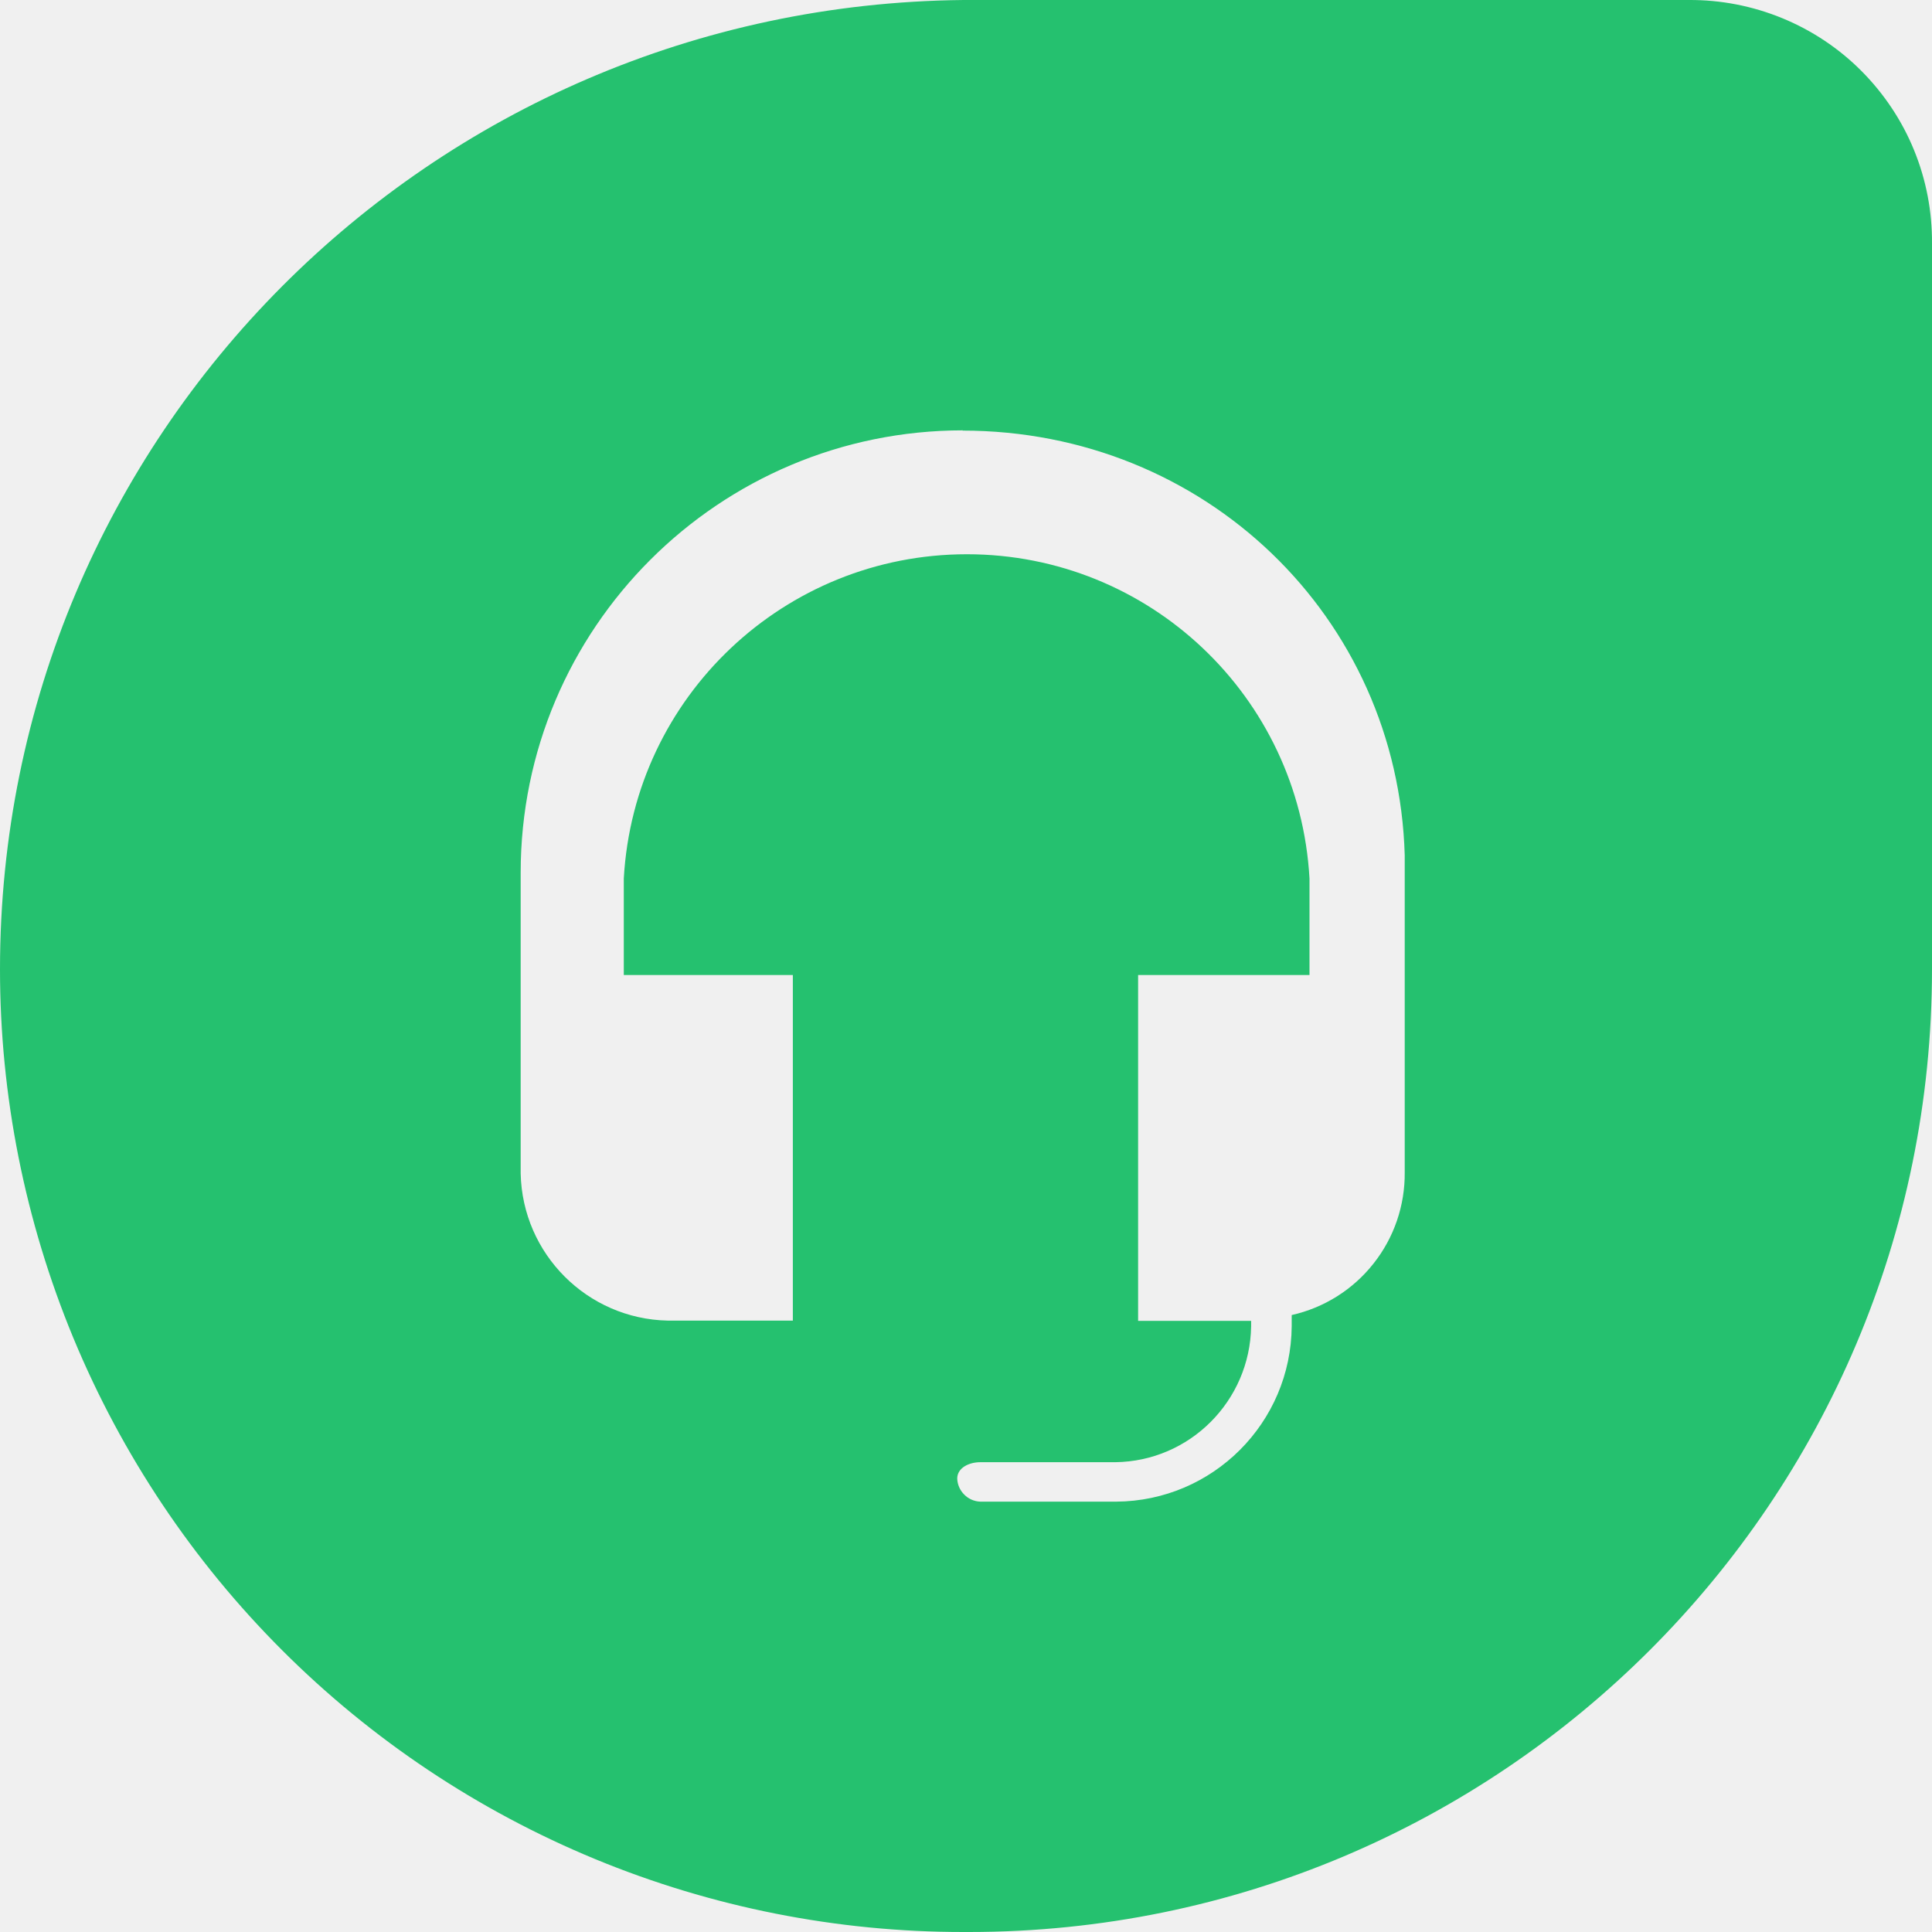
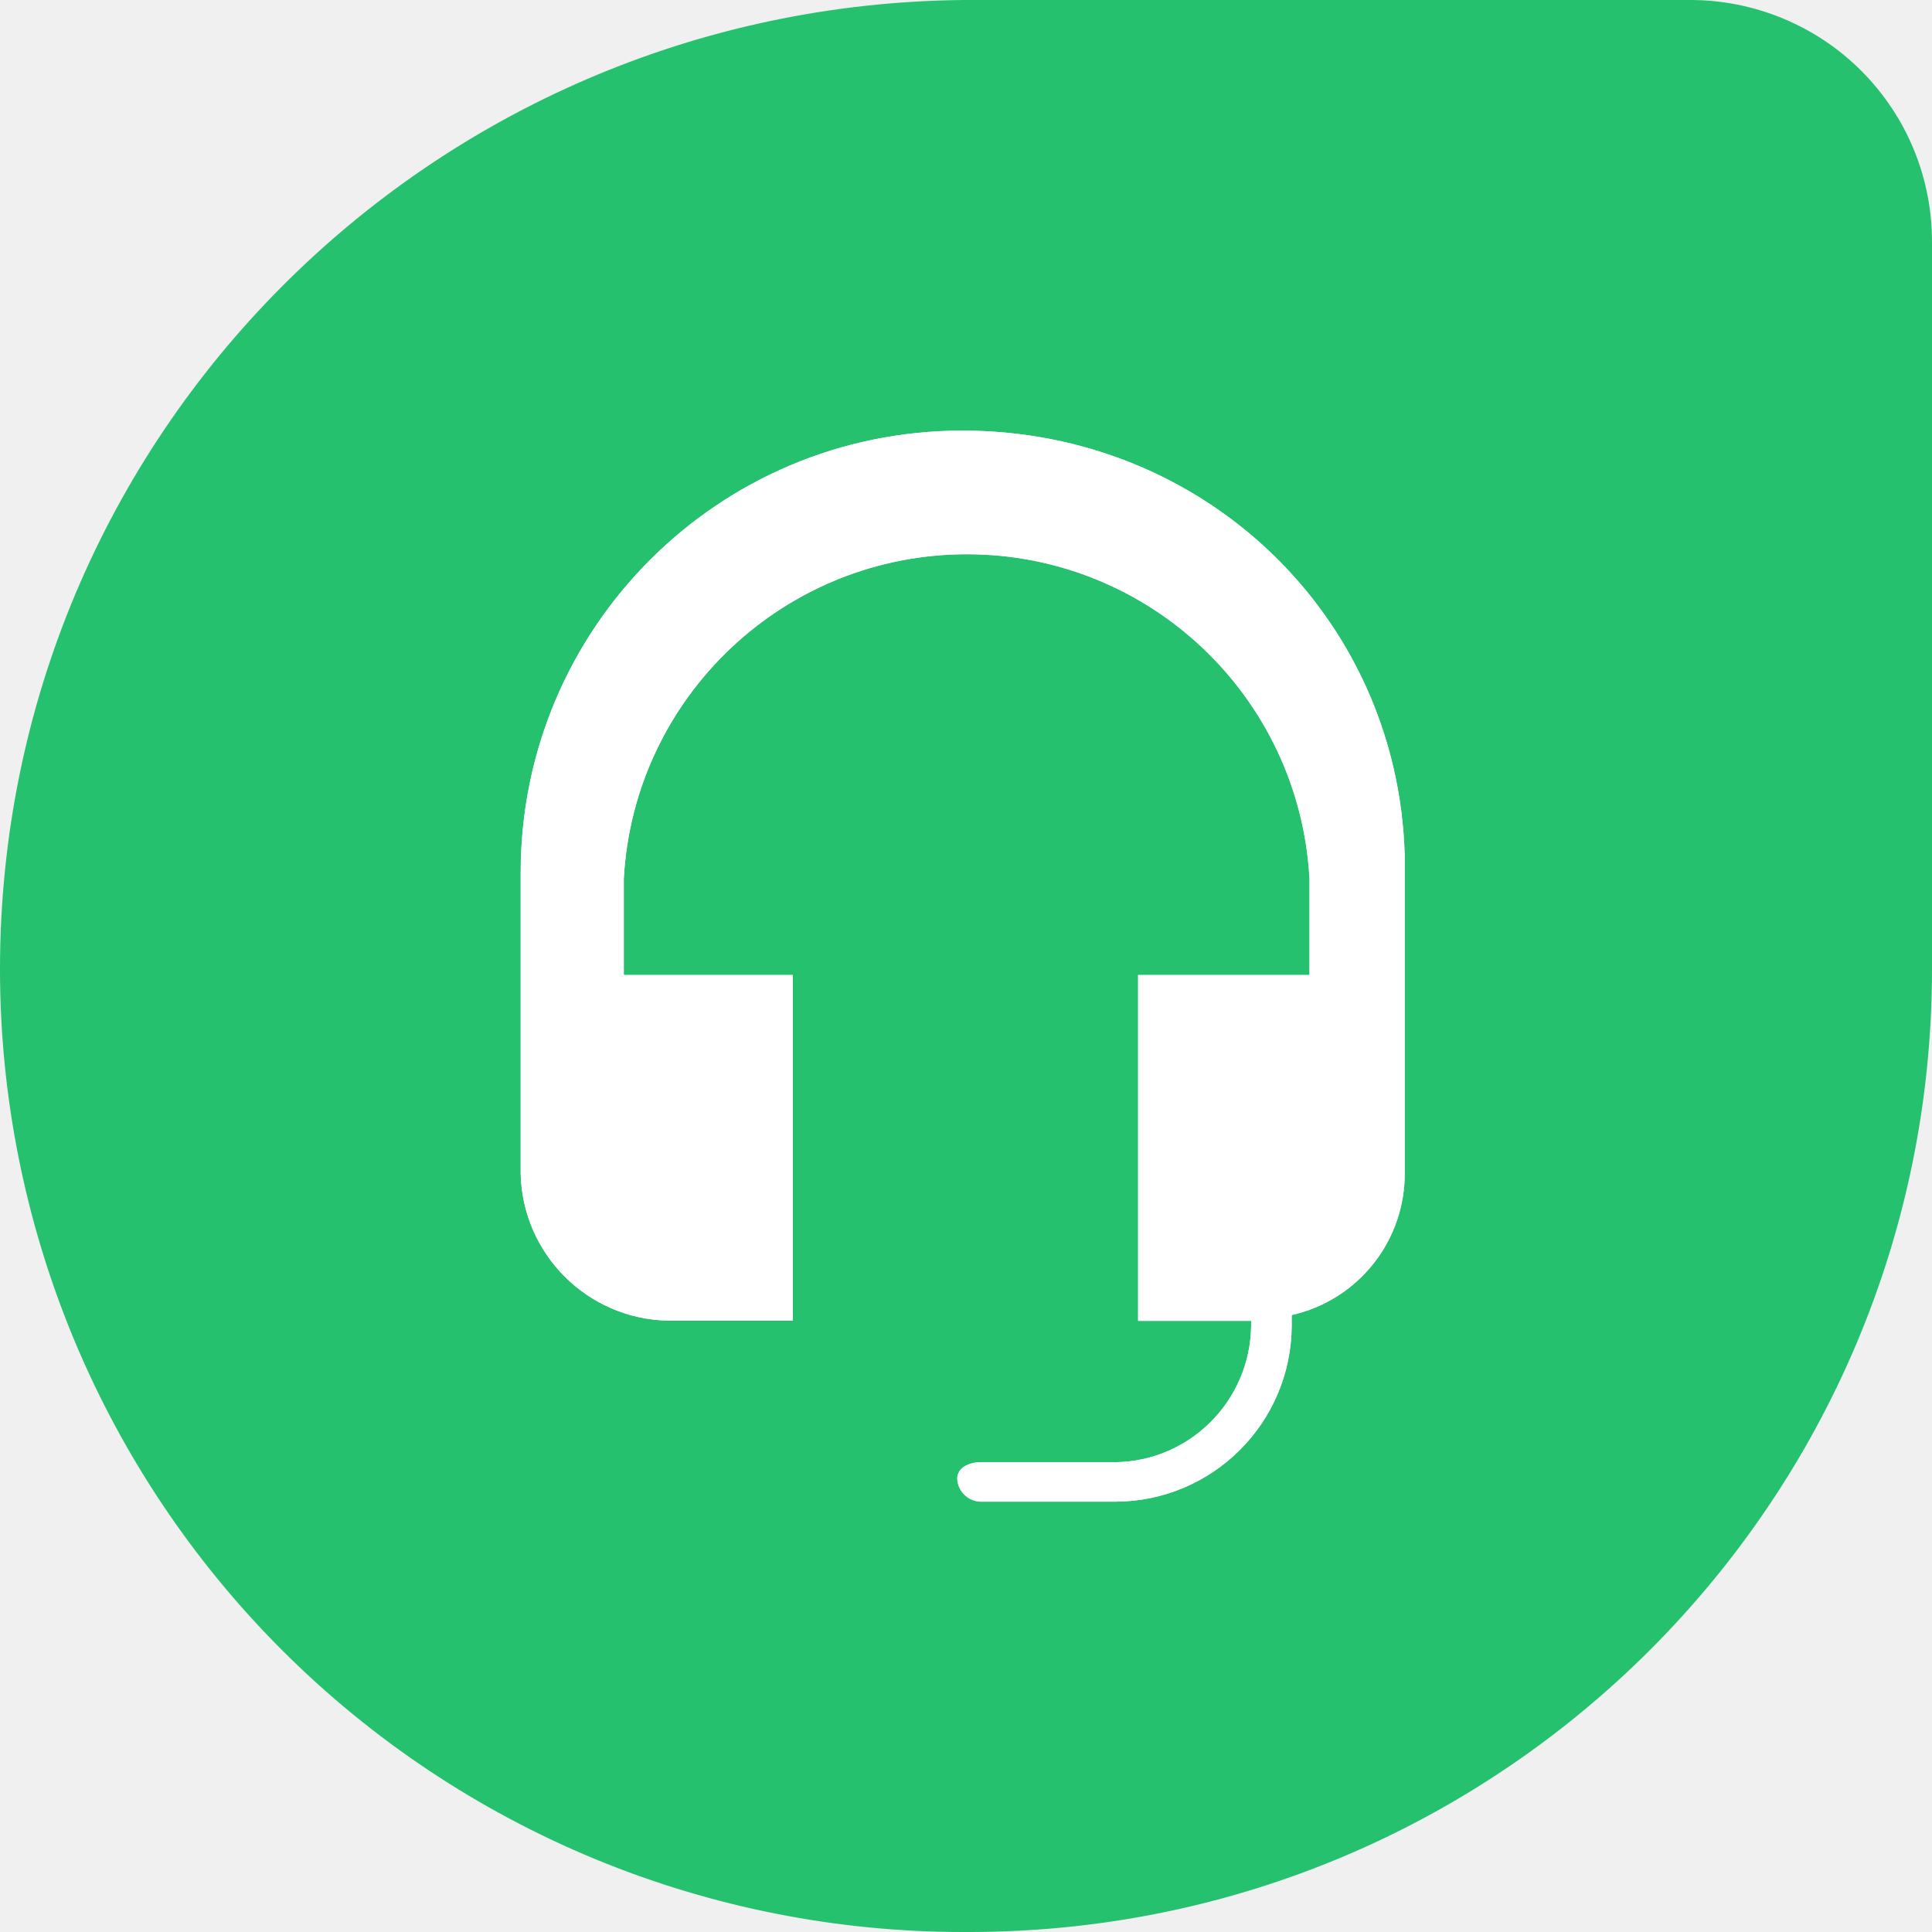
<svg xmlns="http://www.w3.org/2000/svg" width="24" height="24" viewBox="0 0 24 24" fill="none">
  <g clip-path="url(#clip0_17467_25)">
-     <path d="M20.976 9.6272e-05C21.374 -0.003 21.769 0.074 22.138 0.225C22.506 0.376 22.841 0.598 23.122 0.88C23.403 1.162 23.627 1.497 23.777 1.865C23.928 2.234 24.003 2.629 24 3.027V12.038C24 18.646 18.645 24 12.037 24H11.969C10.398 24.001 8.842 23.693 7.39 23.093C5.937 22.492 4.617 21.612 3.506 20.501C2.394 19.39 1.513 18.072 0.911 16.62C0.31 15.168 -4.55599e-05 13.612 5.02929e-09 12.041C5.02929e-09 5.414 5.346 0.068 11.963 9.6272e-05H20.976ZM11.963 5.346C8.928 5.346 6.468 7.806 6.468 10.841V14.577C6.489 15.577 7.295 16.384 8.295 16.405H9.849V12.112H7.749V10.913C7.876 8.653 9.747 6.885 12.011 6.885C14.274 6.885 16.14 8.65 16.267 10.913V12.112H14.138V16.408H15.542V16.477C15.527 17.404 14.779 18.153 13.854 18.164H12.177C12.04 18.164 11.891 18.232 11.891 18.368C11.894 18.443 11.925 18.514 11.979 18.567C12.031 18.62 12.102 18.651 12.177 18.654H13.864C15.066 18.647 16.038 17.675 16.046 16.473V16.336C16.447 16.246 16.806 16.021 17.061 15.698C17.317 15.376 17.454 14.975 17.45 14.563V10.624C17.365 7.665 14.966 5.349 11.955 5.349L11.963 5.346Z" fill="#25C16F" />
+     <path d="M20.976 9.6272e-05C21.374 -0.003 21.769 0.074 22.138 0.225C22.506 0.376 22.841 0.598 23.122 0.88C23.403 1.162 23.627 1.497 23.777 1.865C23.928 2.234 24.003 2.629 24 3.027V12.038C24 18.646 18.645 24 12.037 24H11.969C10.398 24.001 8.842 23.693 7.39 23.093C5.937 22.492 4.617 21.612 3.506 20.501C2.394 19.39 1.513 18.072 0.911 16.62C0.31 15.168 -4.55599e-05 13.612 5.02929e-09 12.041C5.02929e-09 5.414 5.346 0.068 11.963 9.6272e-05H20.976ZM11.955 5.349C8.92 5.349 6.468 7.806 6.468 10.841V14.577C6.489 15.577 7.295 16.384 8.295 16.405H9.849V12.112H7.749V10.913C7.876 8.653 9.747 6.885 12.011 6.885C14.274 6.885 16.14 8.65 16.267 10.913V12.112H14.138V16.408H15.542V16.477C15.527 17.404 14.779 18.153 13.854 18.164H12.177C12.04 18.164 11.891 18.232 11.891 18.368C11.894 18.443 11.925 18.514 11.979 18.567C12.031 18.62 12.102 18.651 12.177 18.654H13.864C15.066 18.647 16.038 17.675 16.046 16.473V16.336C16.447 16.246 16.806 16.021 17.061 15.698C17.317 15.376 17.454 14.975 17.45 14.563V10.624C17.365 7.665 14.966 5.349 11.955 5.349Z" fill="#25C16F" />
+     <path d="M11.955 5.349C8.92 5.349 6.468 7.806 6.468 10.841V14.577C6.489 15.577 7.295 16.384 8.295 16.405H9.849V12.112H7.749V10.913C7.876 8.653 9.747 6.885 12.011 6.885C14.274 6.885 16.14 8.65 16.267 10.913V12.112H14.138V16.408H15.542V16.477C15.527 17.404 14.779 18.153 13.854 18.164H12.177C12.04 18.164 11.891 18.232 11.891 18.368C11.894 18.443 11.925 18.514 11.979 18.567C12.031 18.62 12.102 18.651 12.177 18.654H13.864C15.066 18.647 16.038 17.675 16.046 16.473V16.336C16.447 16.246 16.806 16.021 17.061 15.698C17.317 15.376 17.454 14.975 17.45 14.563V10.624C17.365 7.665 14.966 5.349 11.955 5.349Z" fill="white" />
  </g>
  <defs>
    <clipPath id="clip0_17467_25">
      <rect width="24" height="24" fill="white" />
    </clipPath>
  </defs>
</svg>
